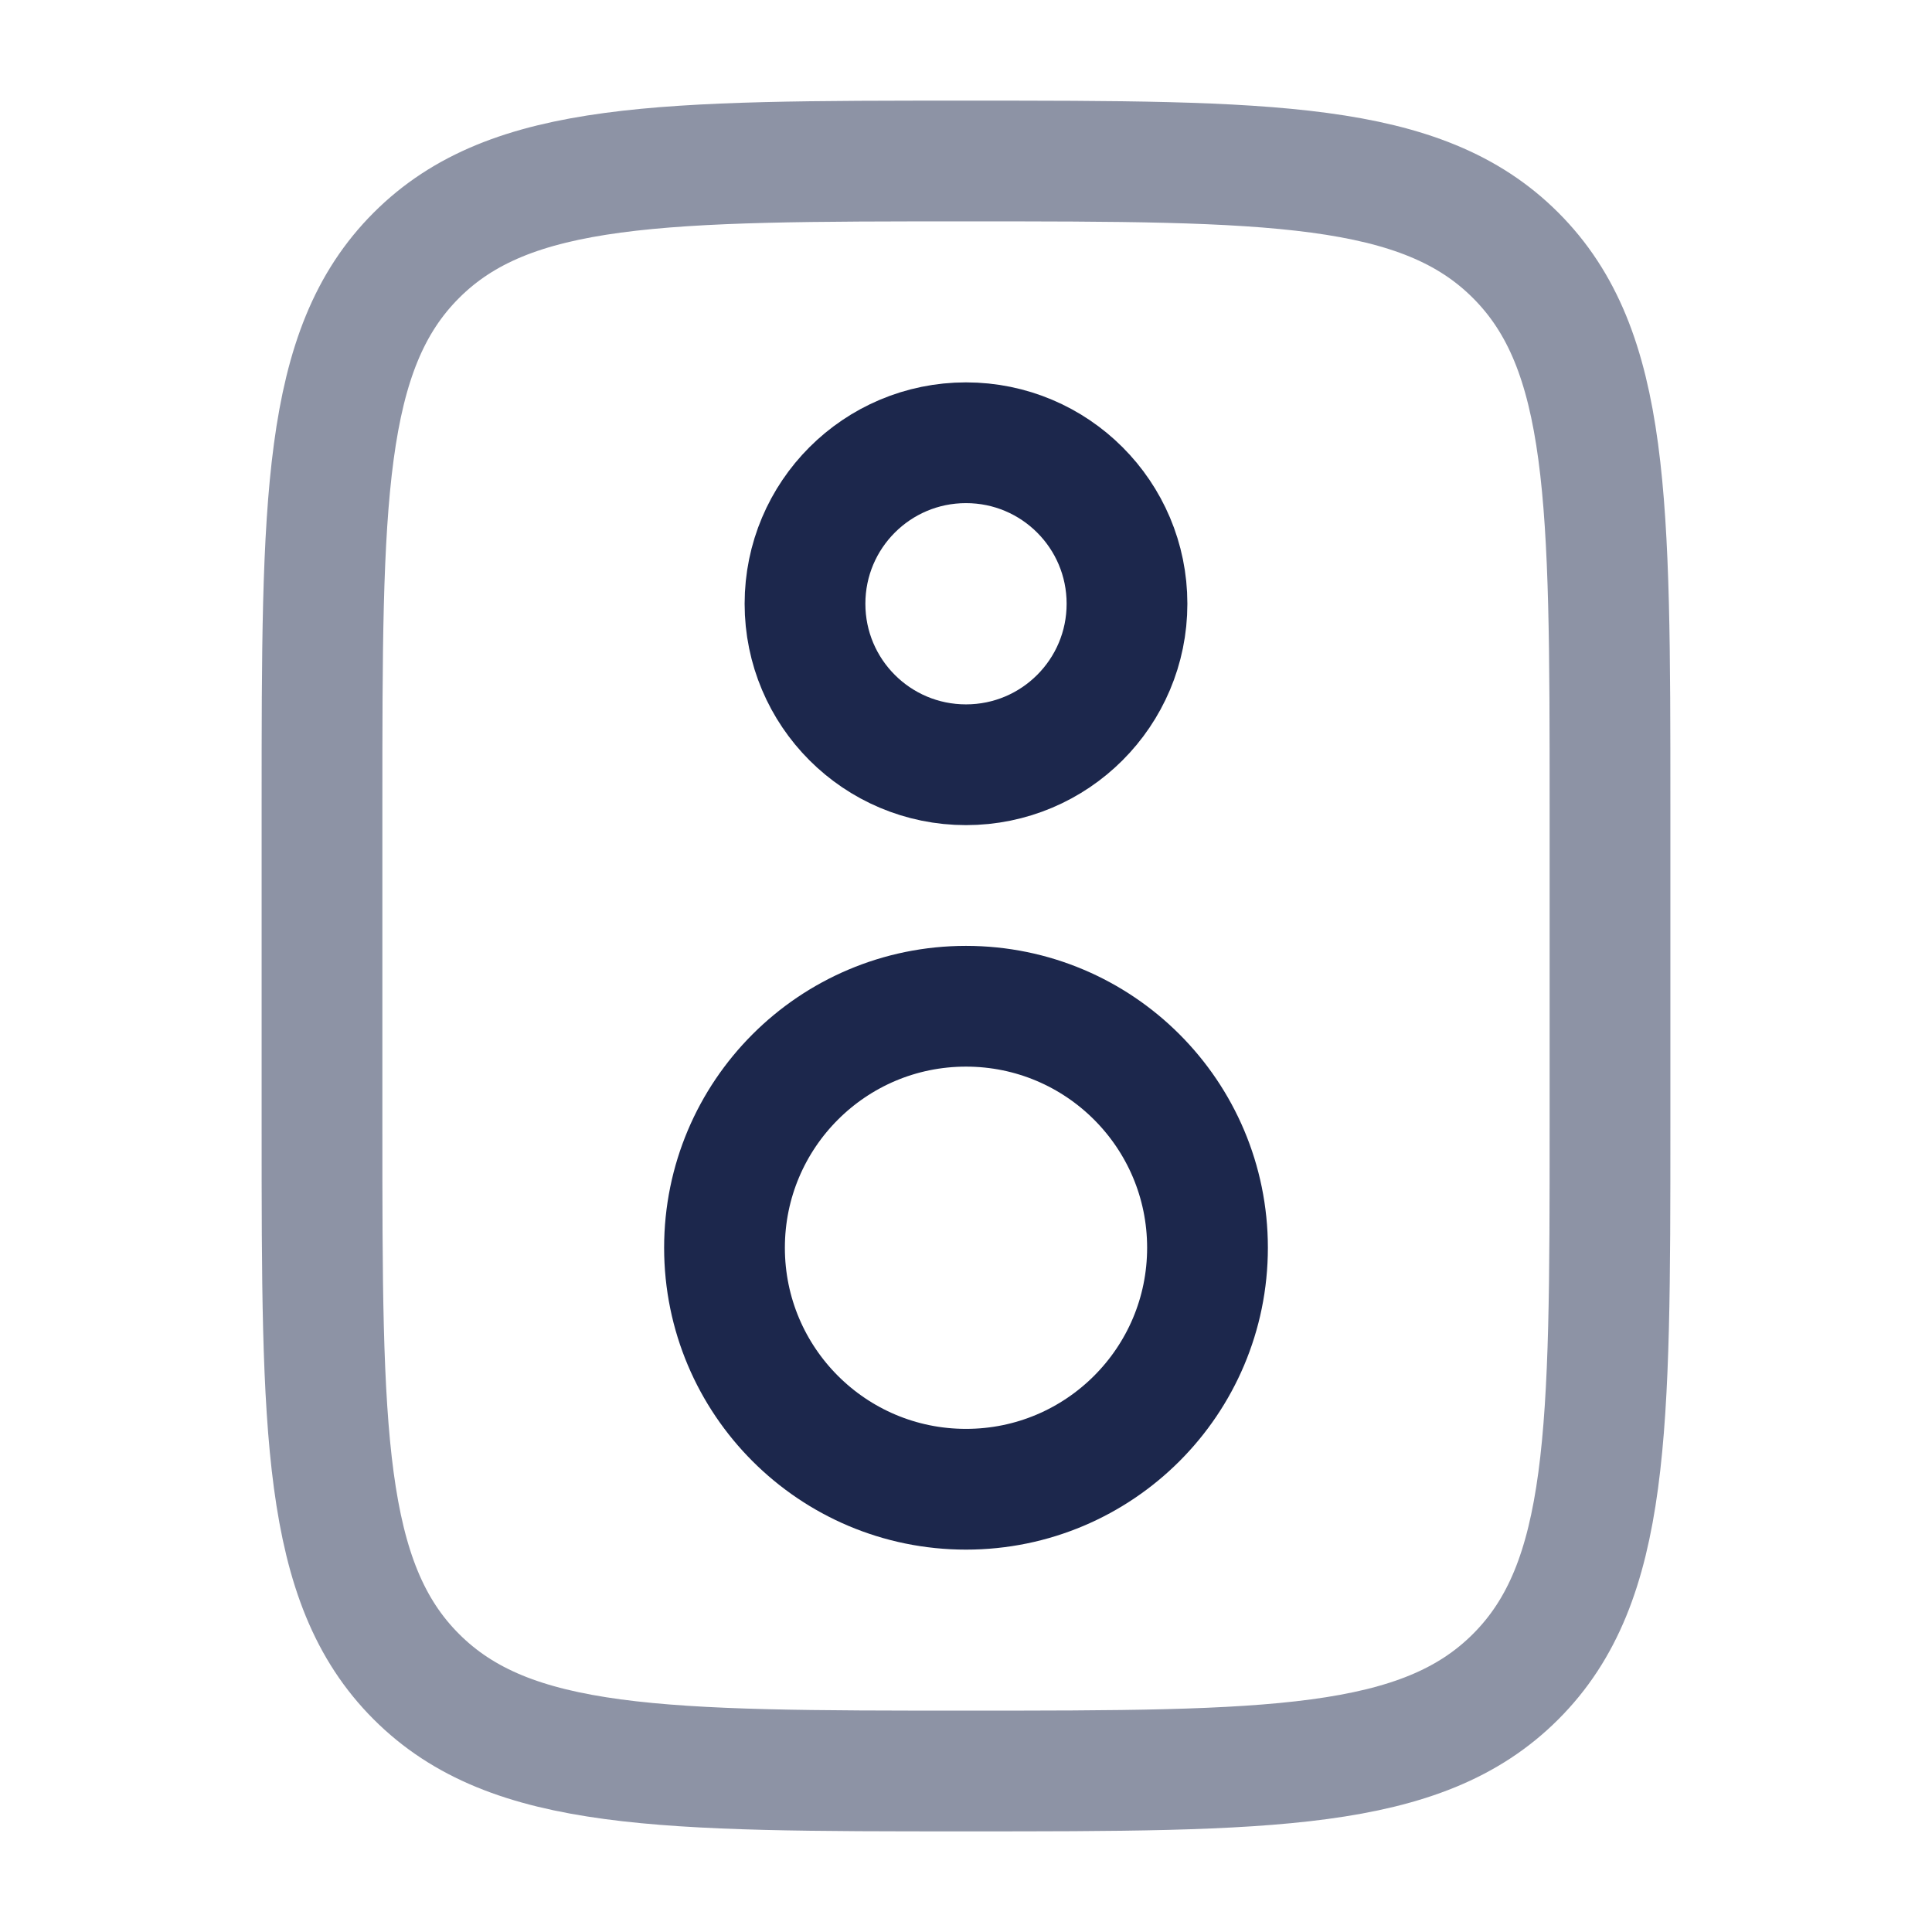
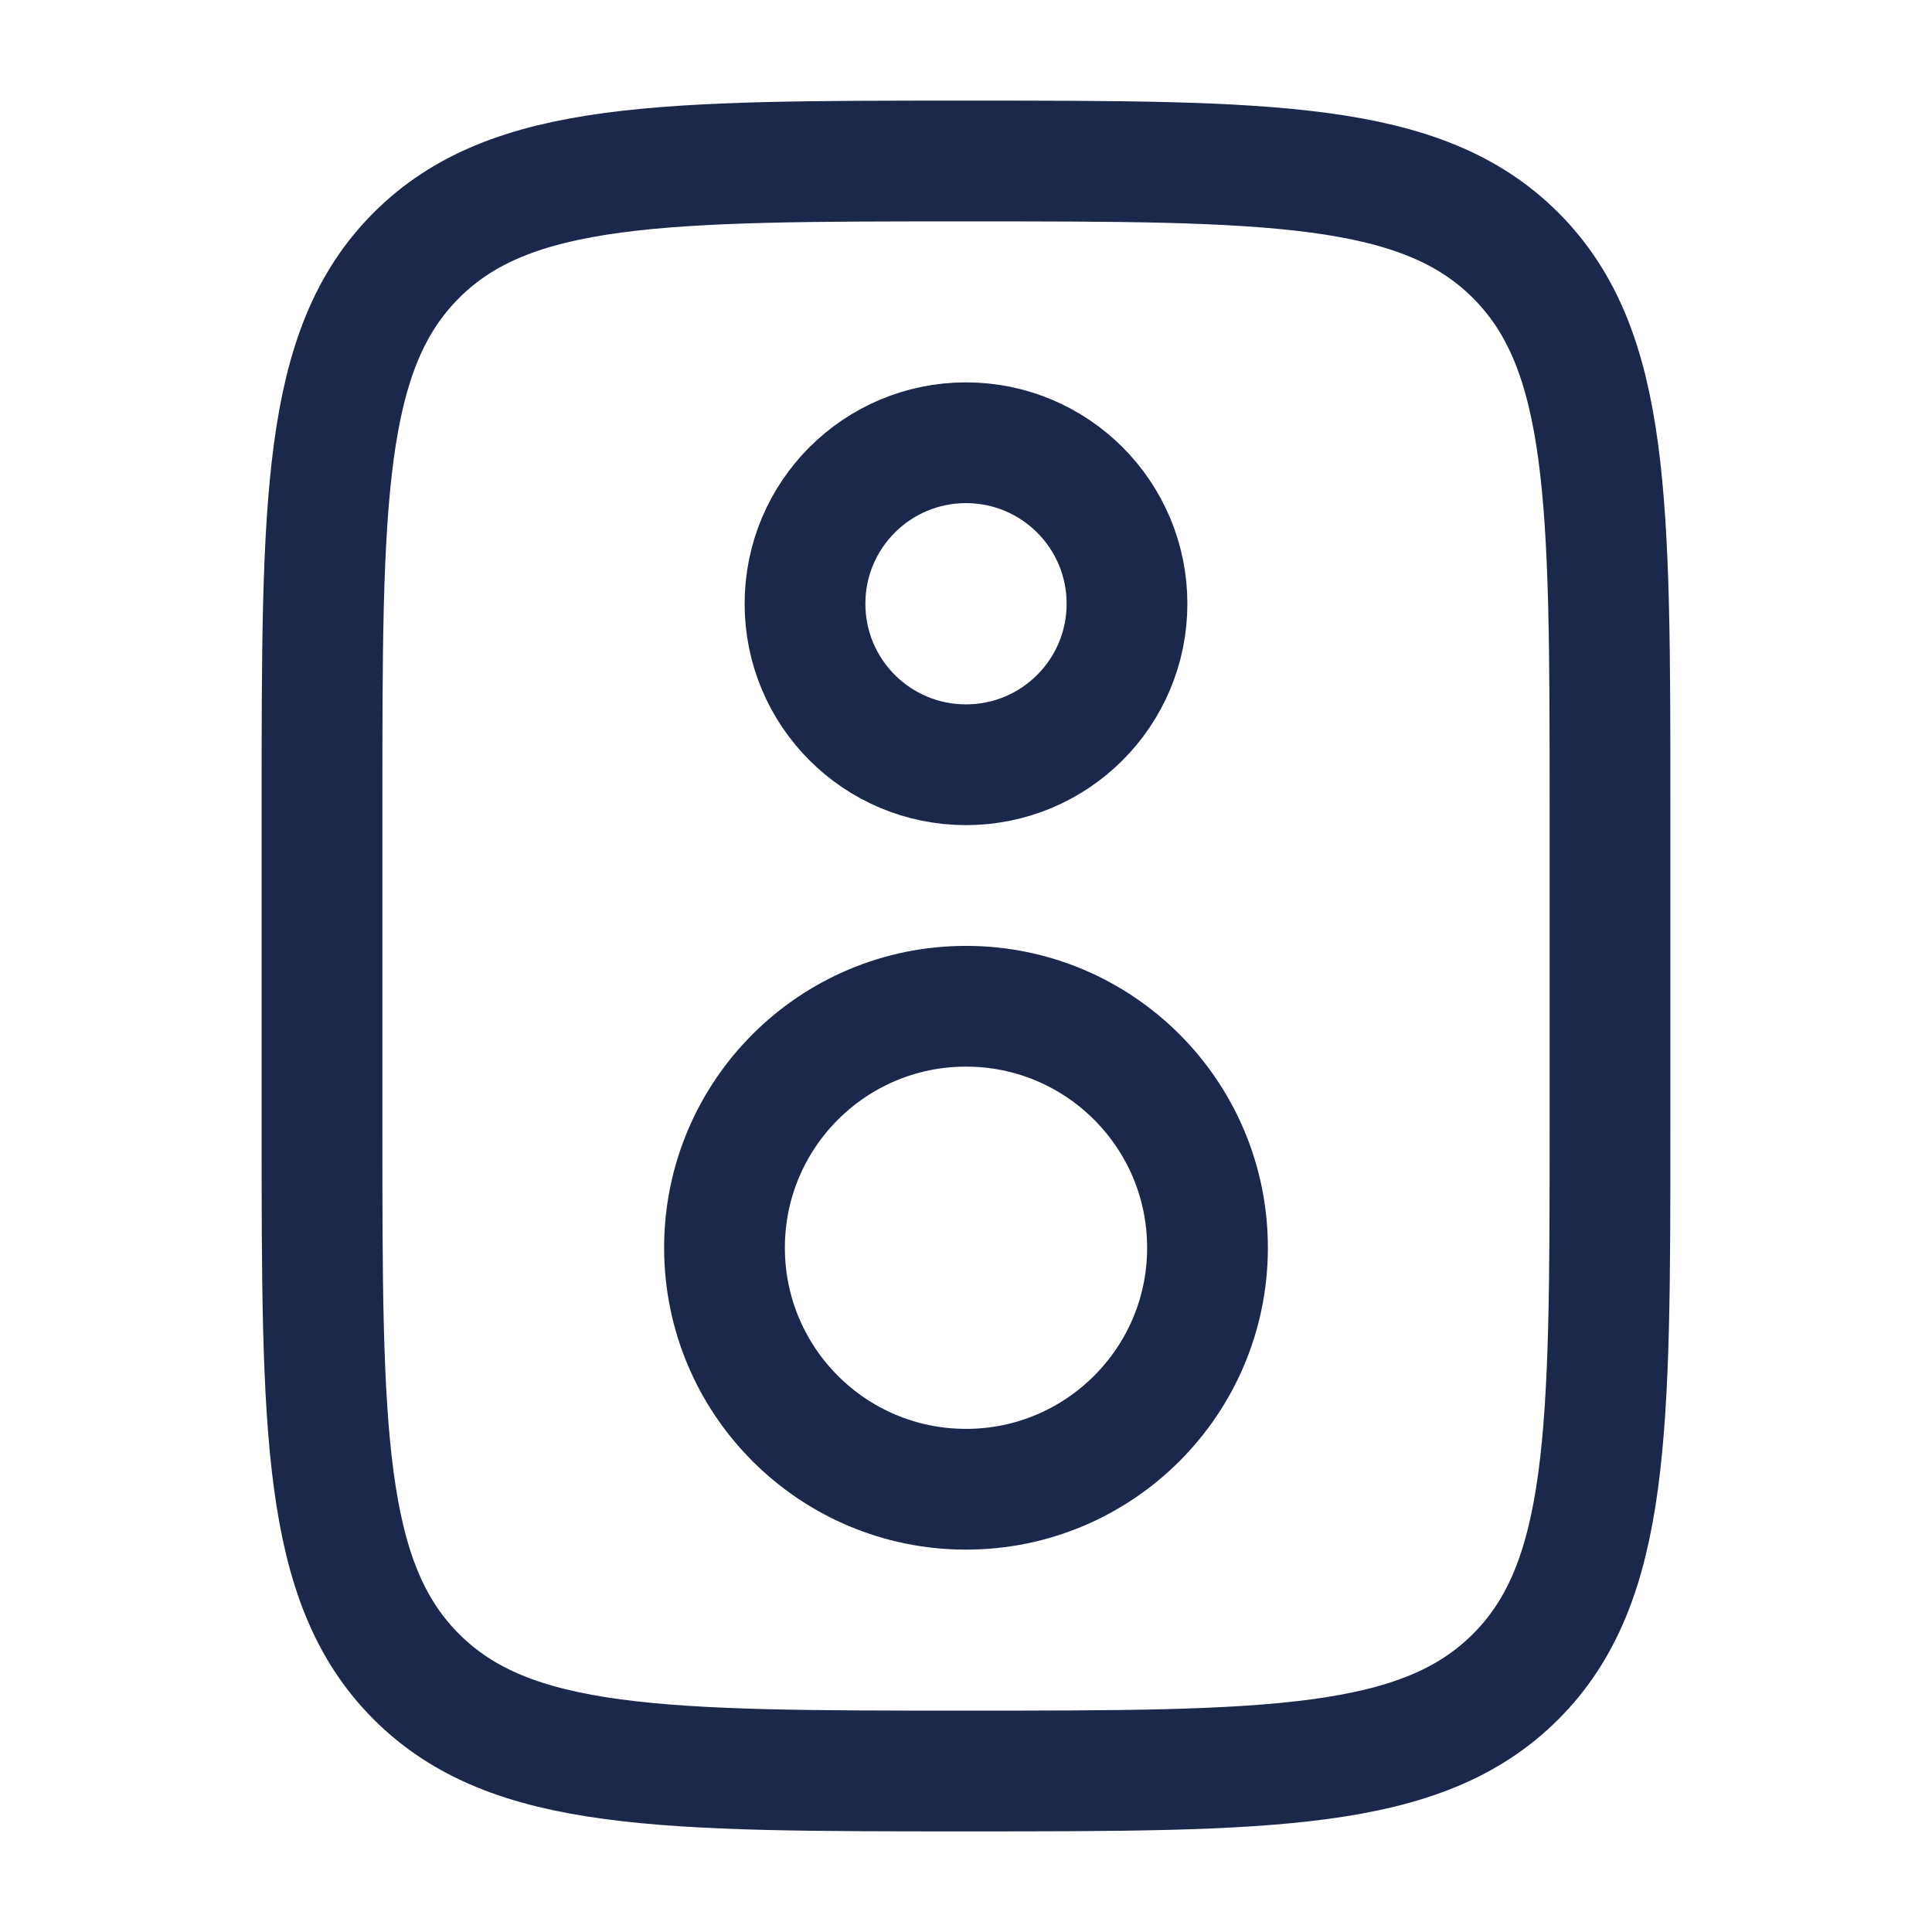
<svg xmlns="http://www.w3.org/2000/svg" width="800px" height="800px" viewBox="0 0 24 24" fill="none">
-   <path opacity="0.5" d="M4 10C4 6.229 4 4.343 5.172 3.172C6.343 2 8.229 2 12 2C15.771 2 17.657 2 18.828 3.172C20 4.343 20 6.229 20 10V14C20 17.771 20 19.657 18.828 20.828C17.657 22 15.771 22 12 22C8.229 22 6.343 22 5.172 20.828C4 19.657 4 17.771 4 14V10Z" stroke="#1C274C" stroke-width="1.5" />
+   <path d="M4 10C4 6.229 4 4.343 5.172 3.172C6.343 2 8.229 2 12 2C15.771 2 17.657 2 18.828 3.172C20 4.343 20 6.229 20 10V14C20 17.771 20 19.657 18.828 20.828C17.657 22 15.771 22 12 22C8.229 22 6.343 22 5.172 20.828C4 19.657 4 17.771 4 14V10Z" stroke="#1C274C" stroke-width="1.5" />
  <path d="M14 7.5C14 8.605 13.105 9.5 12 9.5C10.895 9.5 10 8.605 10 7.5C10 6.395 10.895 5.5 12 5.5C13.105 5.5 14 6.395 14 7.5Z" stroke="#1C274C" stroke-width="1.5" />
  <path d="M15 15.5C15 17.157 13.657 18.5 12 18.5C10.343 18.5 9 17.157 9 15.5C9 13.843 10.343 12.5 12 12.5C13.657 12.5 15 13.843 15 15.5Z" stroke="#1C274C" stroke-width="1.5" />
</svg>
